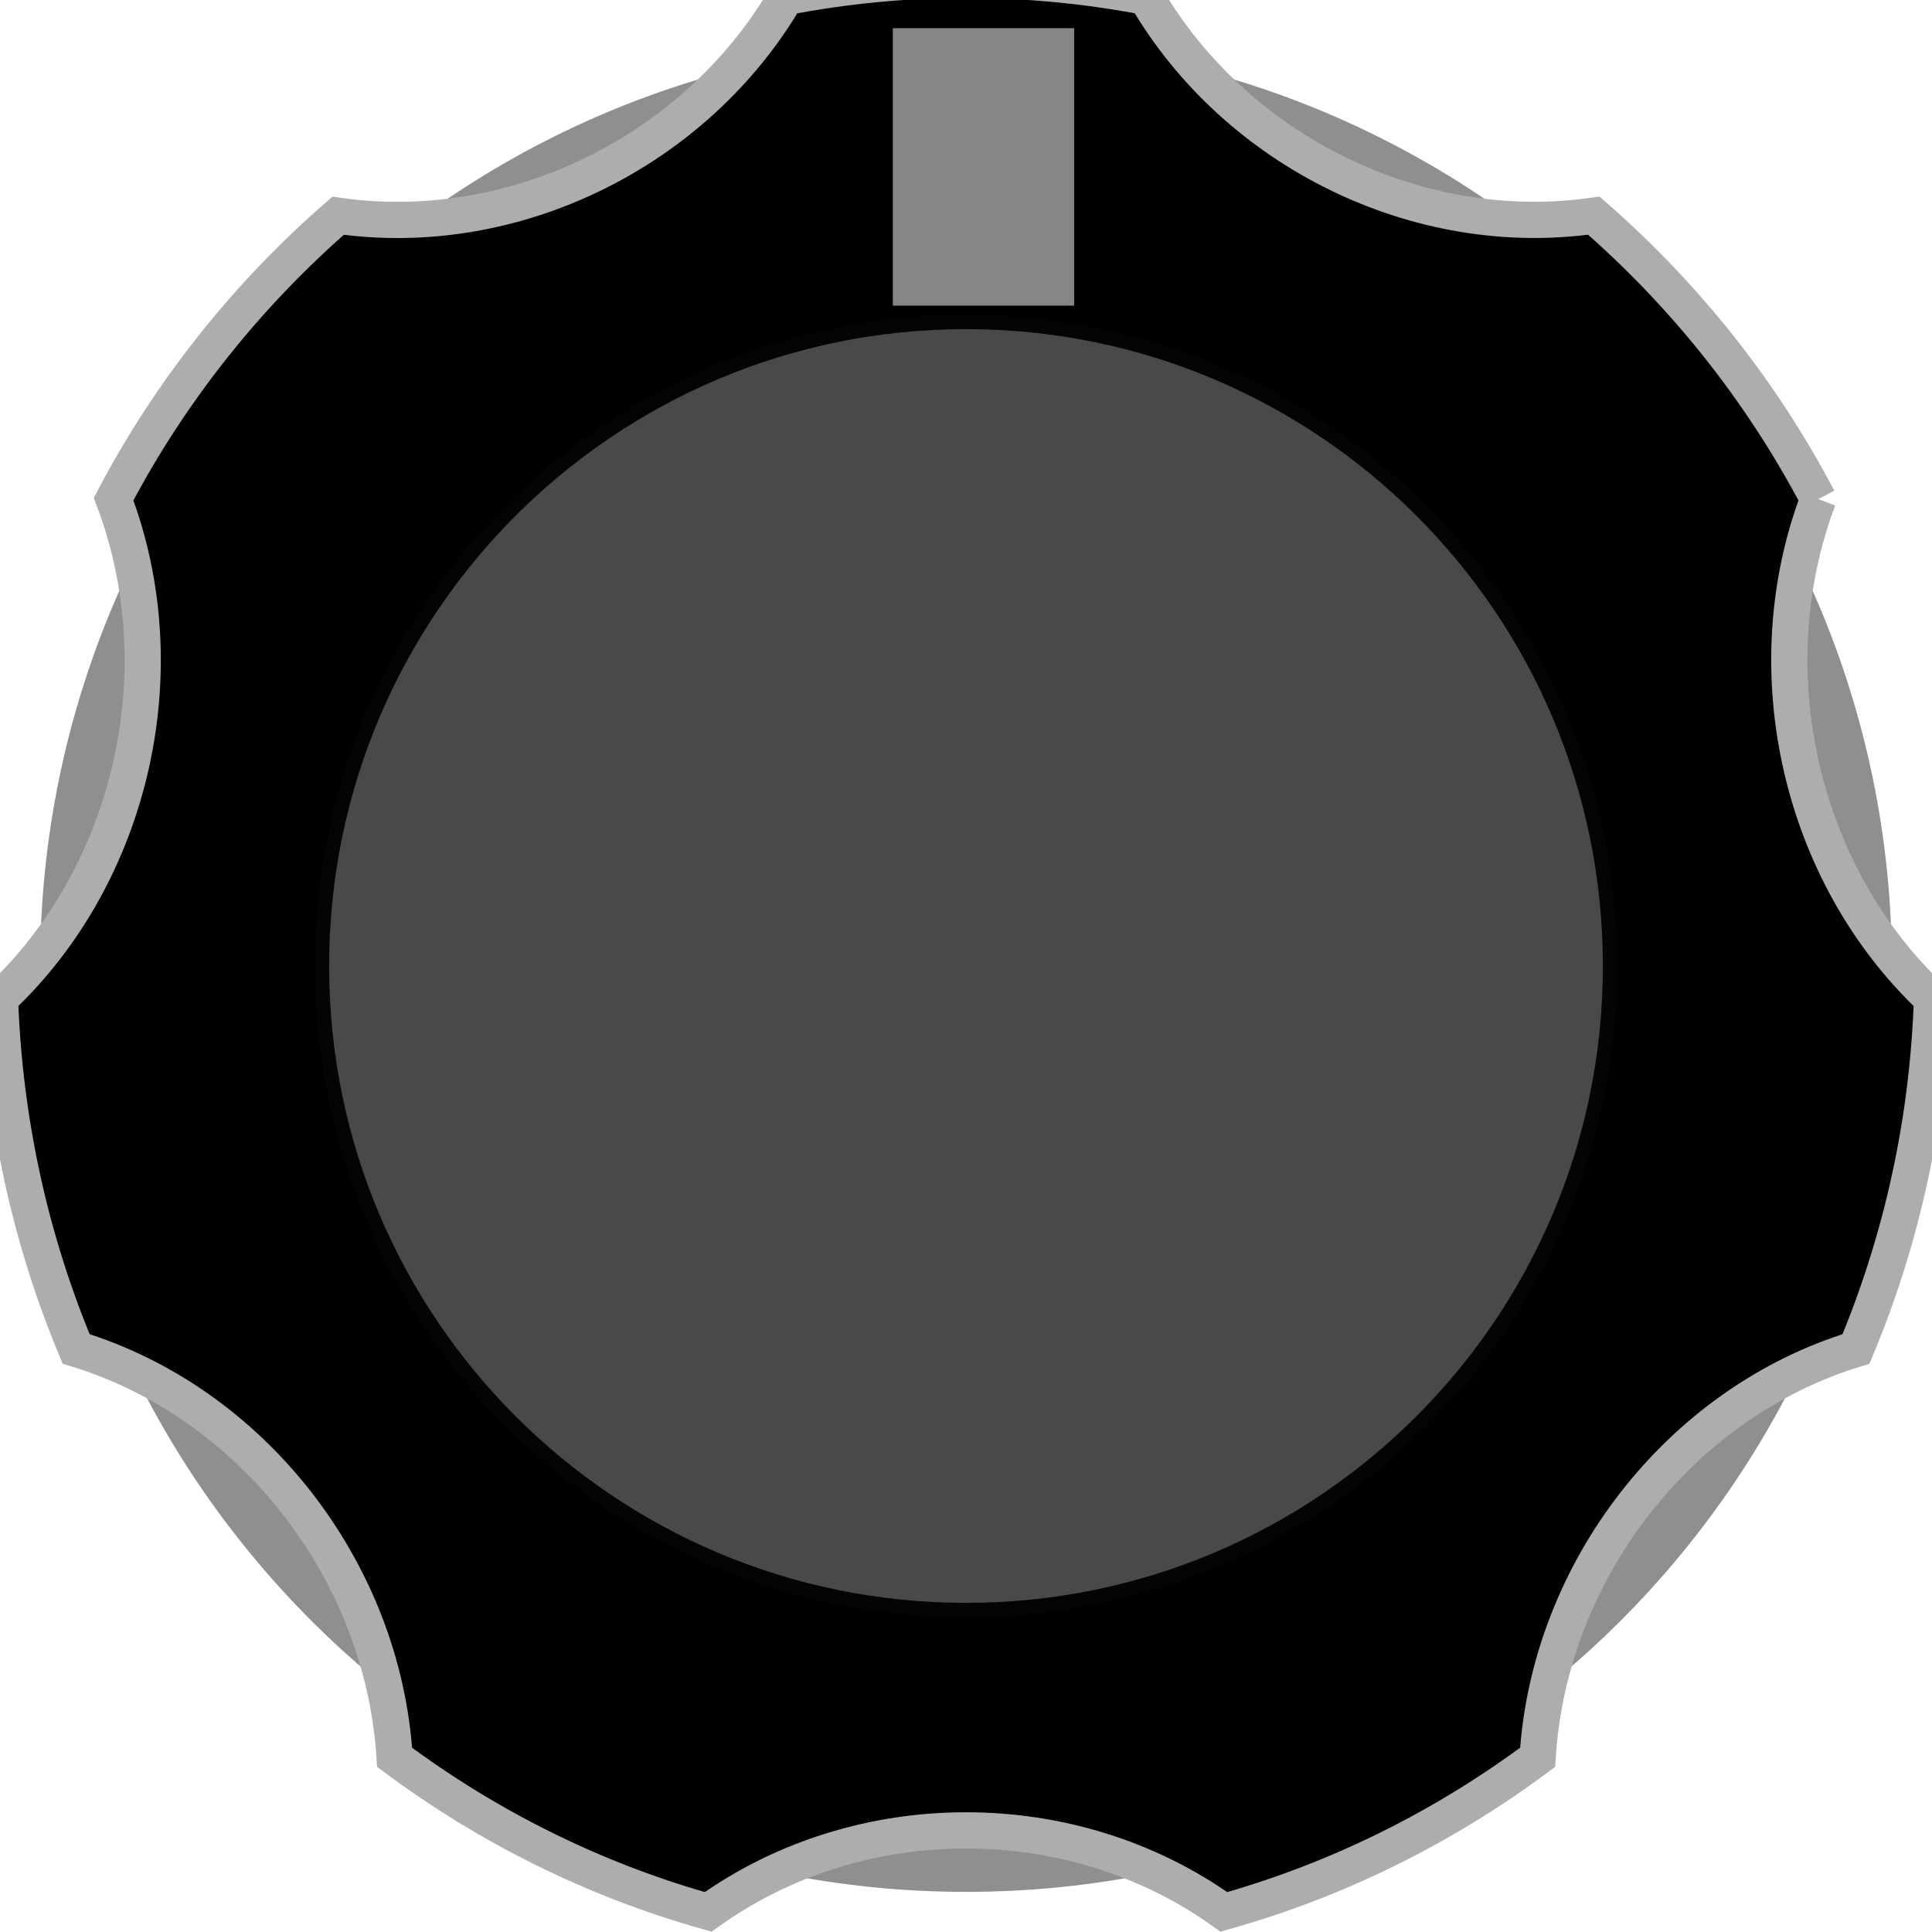
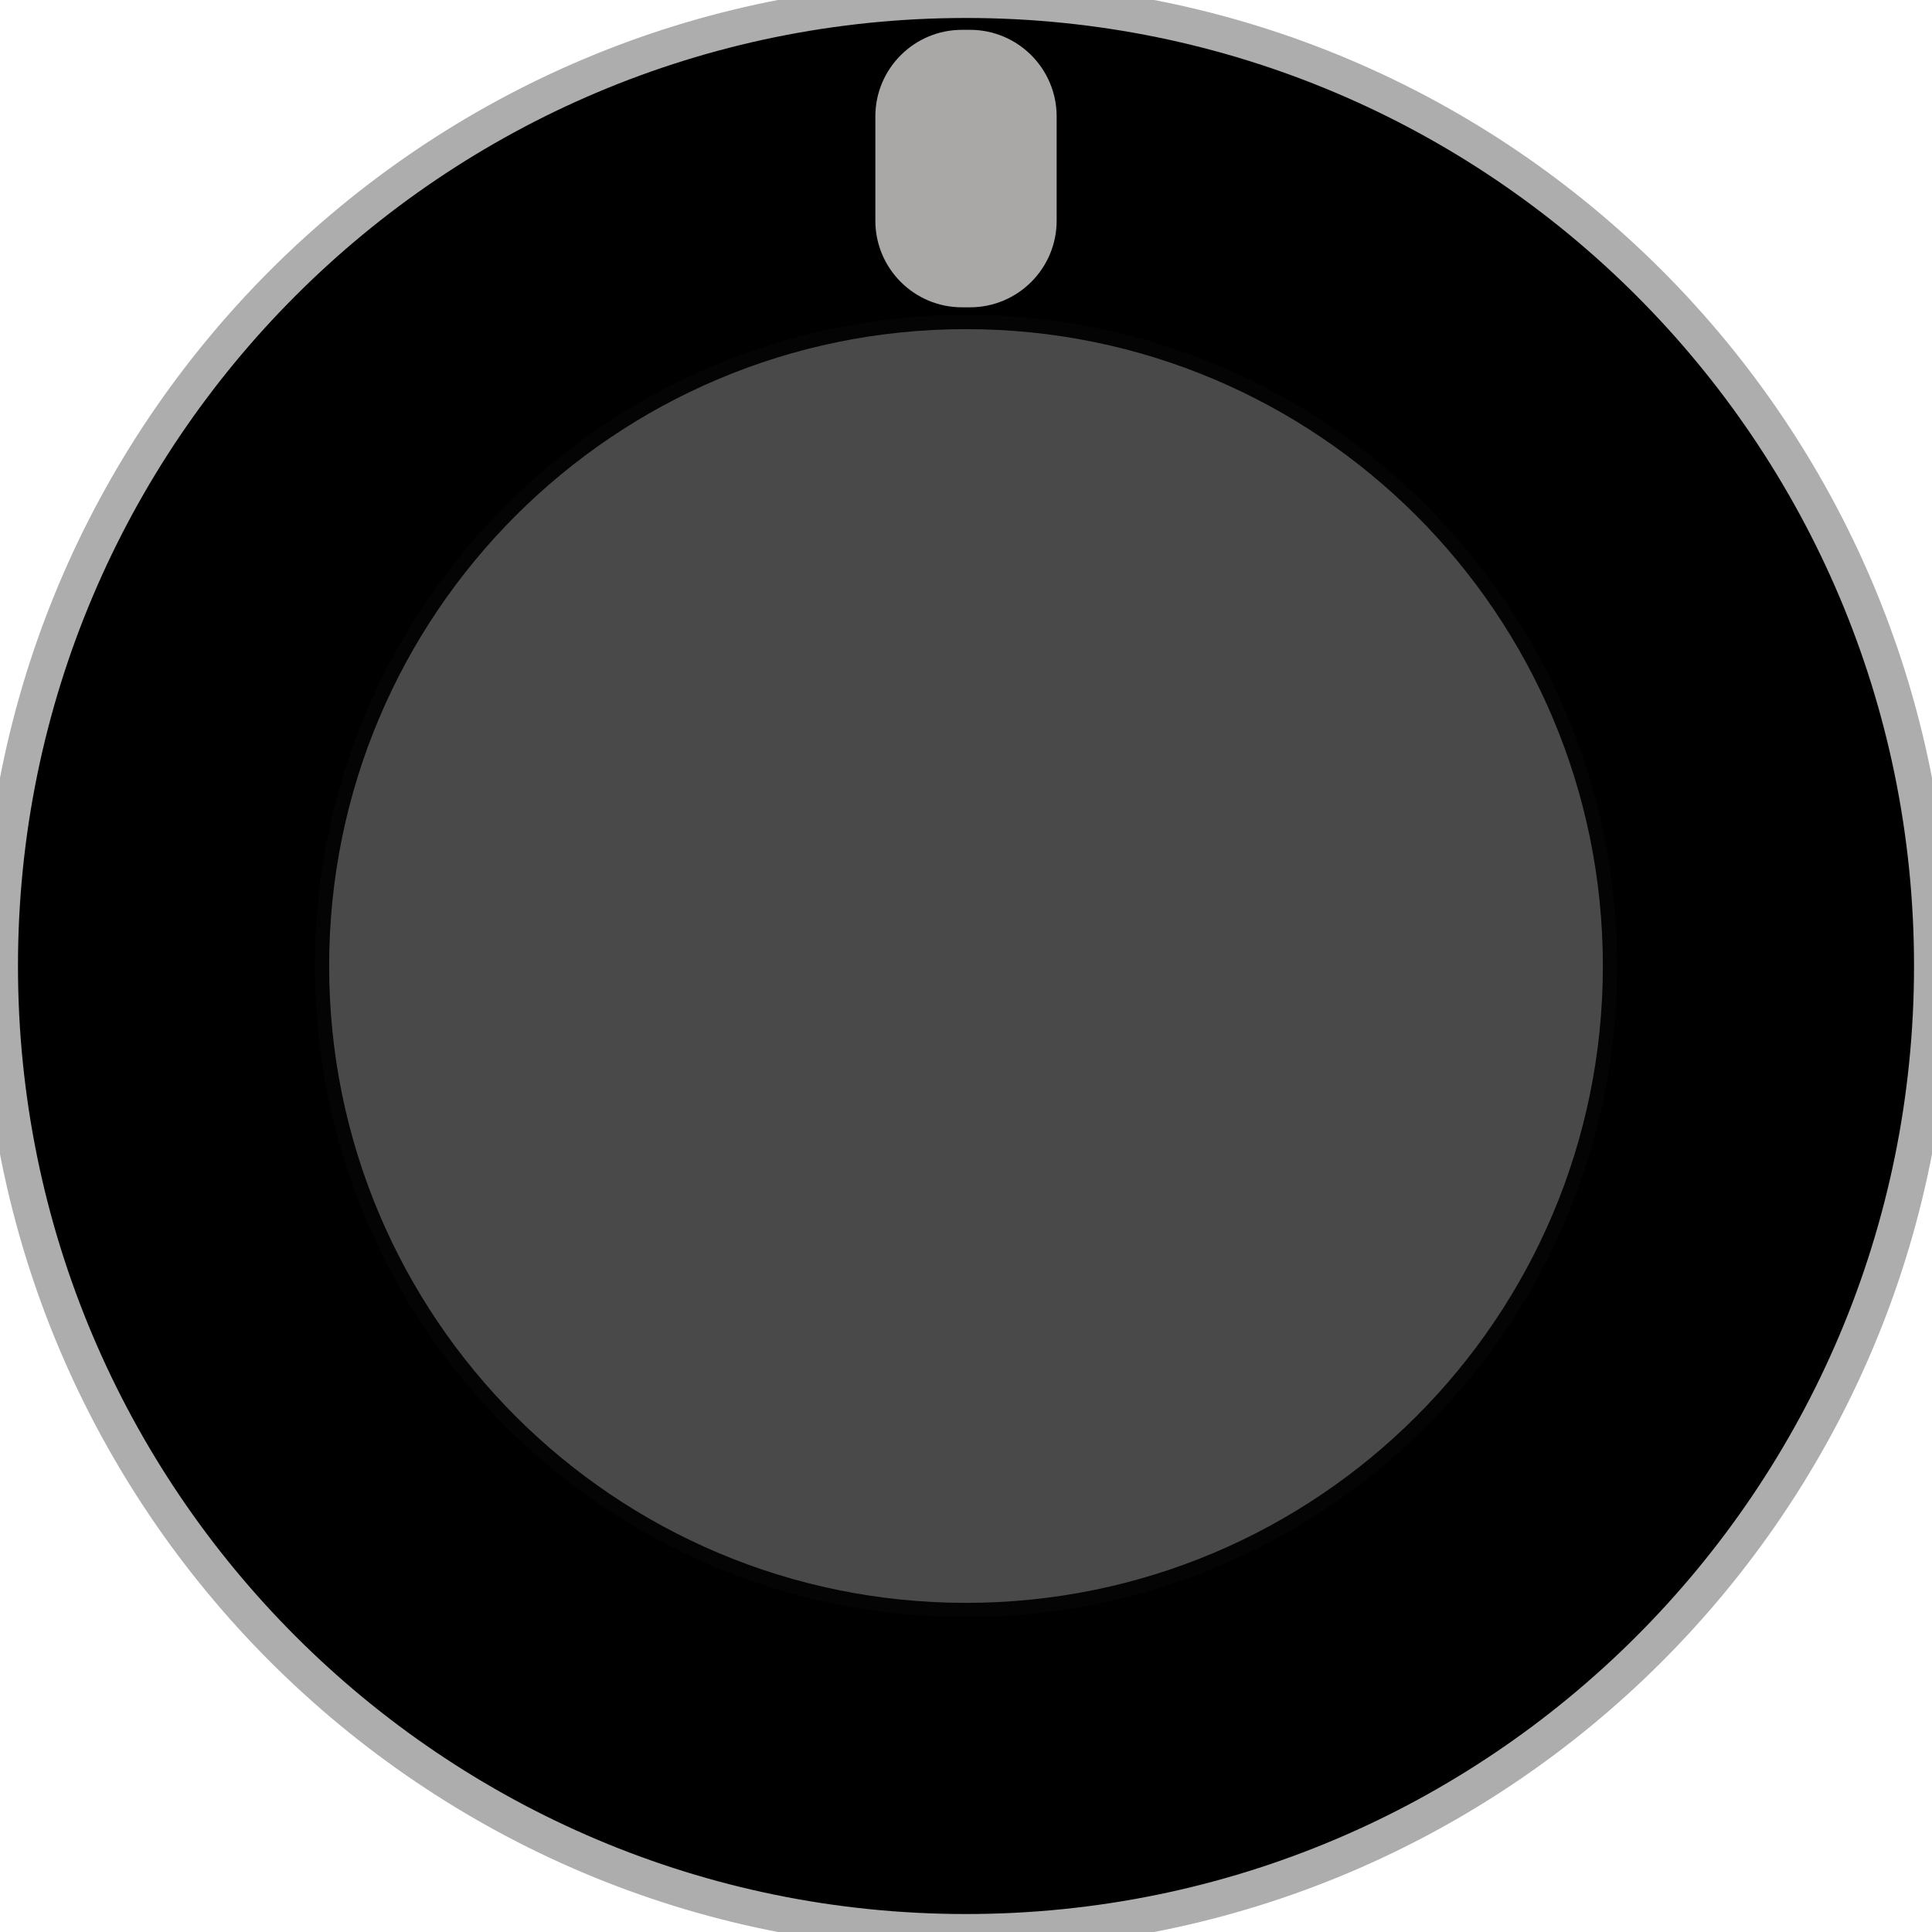
<svg xmlns="http://www.w3.org/2000/svg" width="24px" height="24px" version="1.1" xml:space="preserve" style="fill-rule:evenodd;clip-rule:evenodd;stroke-linejoin:round;stroke-miterlimit:1.414;">
  <g id="SmallKnob" transform="matrix(1,0,0,1,0,-0.251)">
-     <g transform="matrix(1.02326,0,0,1.02326,-0.27908,-0.284923)">
-       <circle cx="12" cy="12.251" r="10.75" style="fill:#bbb;stroke:#8f8f8f;stroke-width:0.98px;" />
-     </g>
-     <path d="M22.587,6.451c-0.707,-1.345 -1.657,-2.535 -2.788,-3.521c-2.18,0.312 -4.438,-0.793 -5.562,-2.717c-0.723,-0.138 -1.473,-0.213 -2.237,-0.213c-0.764,0 -1.512,0.075 -2.237,0.214c-1.127,1.924 -3.383,3.028 -5.563,2.717c-1.131,0.984 -2.082,2.175 -2.789,3.52c0.807,2.124 0.232,4.657 -1.411,6.204c0.053,1.541 0.384,3.008 0.946,4.353c2.186,0.666 3.812,2.753 3.956,5.073c1.158,0.863 2.474,1.521 3.895,1.92c1.882,-1.35 4.525,-1.35 6.406,0c1.422,-0.398 2.738,-1.057 3.898,-1.92c0.142,-2.319 1.767,-4.407 3.955,-5.073c0.562,-1.345 0.893,-2.812 0.944,-4.353c-1.643,-1.547 -2.216,-4.08 -1.413,-6.204" style="fill-rule:nonzero;stroke:#aeadad;stroke-width:0.45px;stroke-linejoin:miter;stroke-miterlimit:10;" />
-     <g transform="matrix(0.886034,0,0,0.886034,1.36759,1.3962)">
-       <circle cx="12" cy="12.251" r="9.029" style="fill:#494949;stroke:#050404;stroke-width:0.2px;stroke-linejoin:miter;stroke-miterlimit:10;" />
-     </g>
-     <g transform="matrix(0.970362,0,0,0.427554,0.541247,0.600566)">
-       <rect x="10.872" y="0.001" width="2.321" height="8.062" style="fill:#868686;" />
+     <g>
+       <g transform="matrix(1.11628,0,0,1.11628,-1.39536,-1.42455)">
+         <circle cx="12" cy="12.251" r="10.75" style="stroke:#adadad;stroke-width:0.4px;" />
+       </g>
+       <g transform="matrix(0.886034,0,0,0.886034,1.36759,1.3962)">
+         <circle cx="12" cy="12.251" r="9.029" style="fill:#494949;stroke:#050404;stroke-width:0.2px;stroke-linejoin:miter;stroke-miterlimit:10;" />
+       </g>
+       <g transform="matrix(0.970362,0,0,0.427554,0.32411,0.621165)">
+         <path d="M13.193,2.518c0,-1.389 -0.497,-2.517 -1.109,-2.517l-0.103,0c-0.612,0 -1.109,1.128 -1.109,2.517l0,3.028c0,1.389 0.497,2.517 1.109,2.517l0.103,0c0.612,0 1.109,-1.128 1.109,-2.517l0,-3.028Z" style="fill:#aaa7a7;" />
+       </g>
    </g>
  </g>
</svg>
